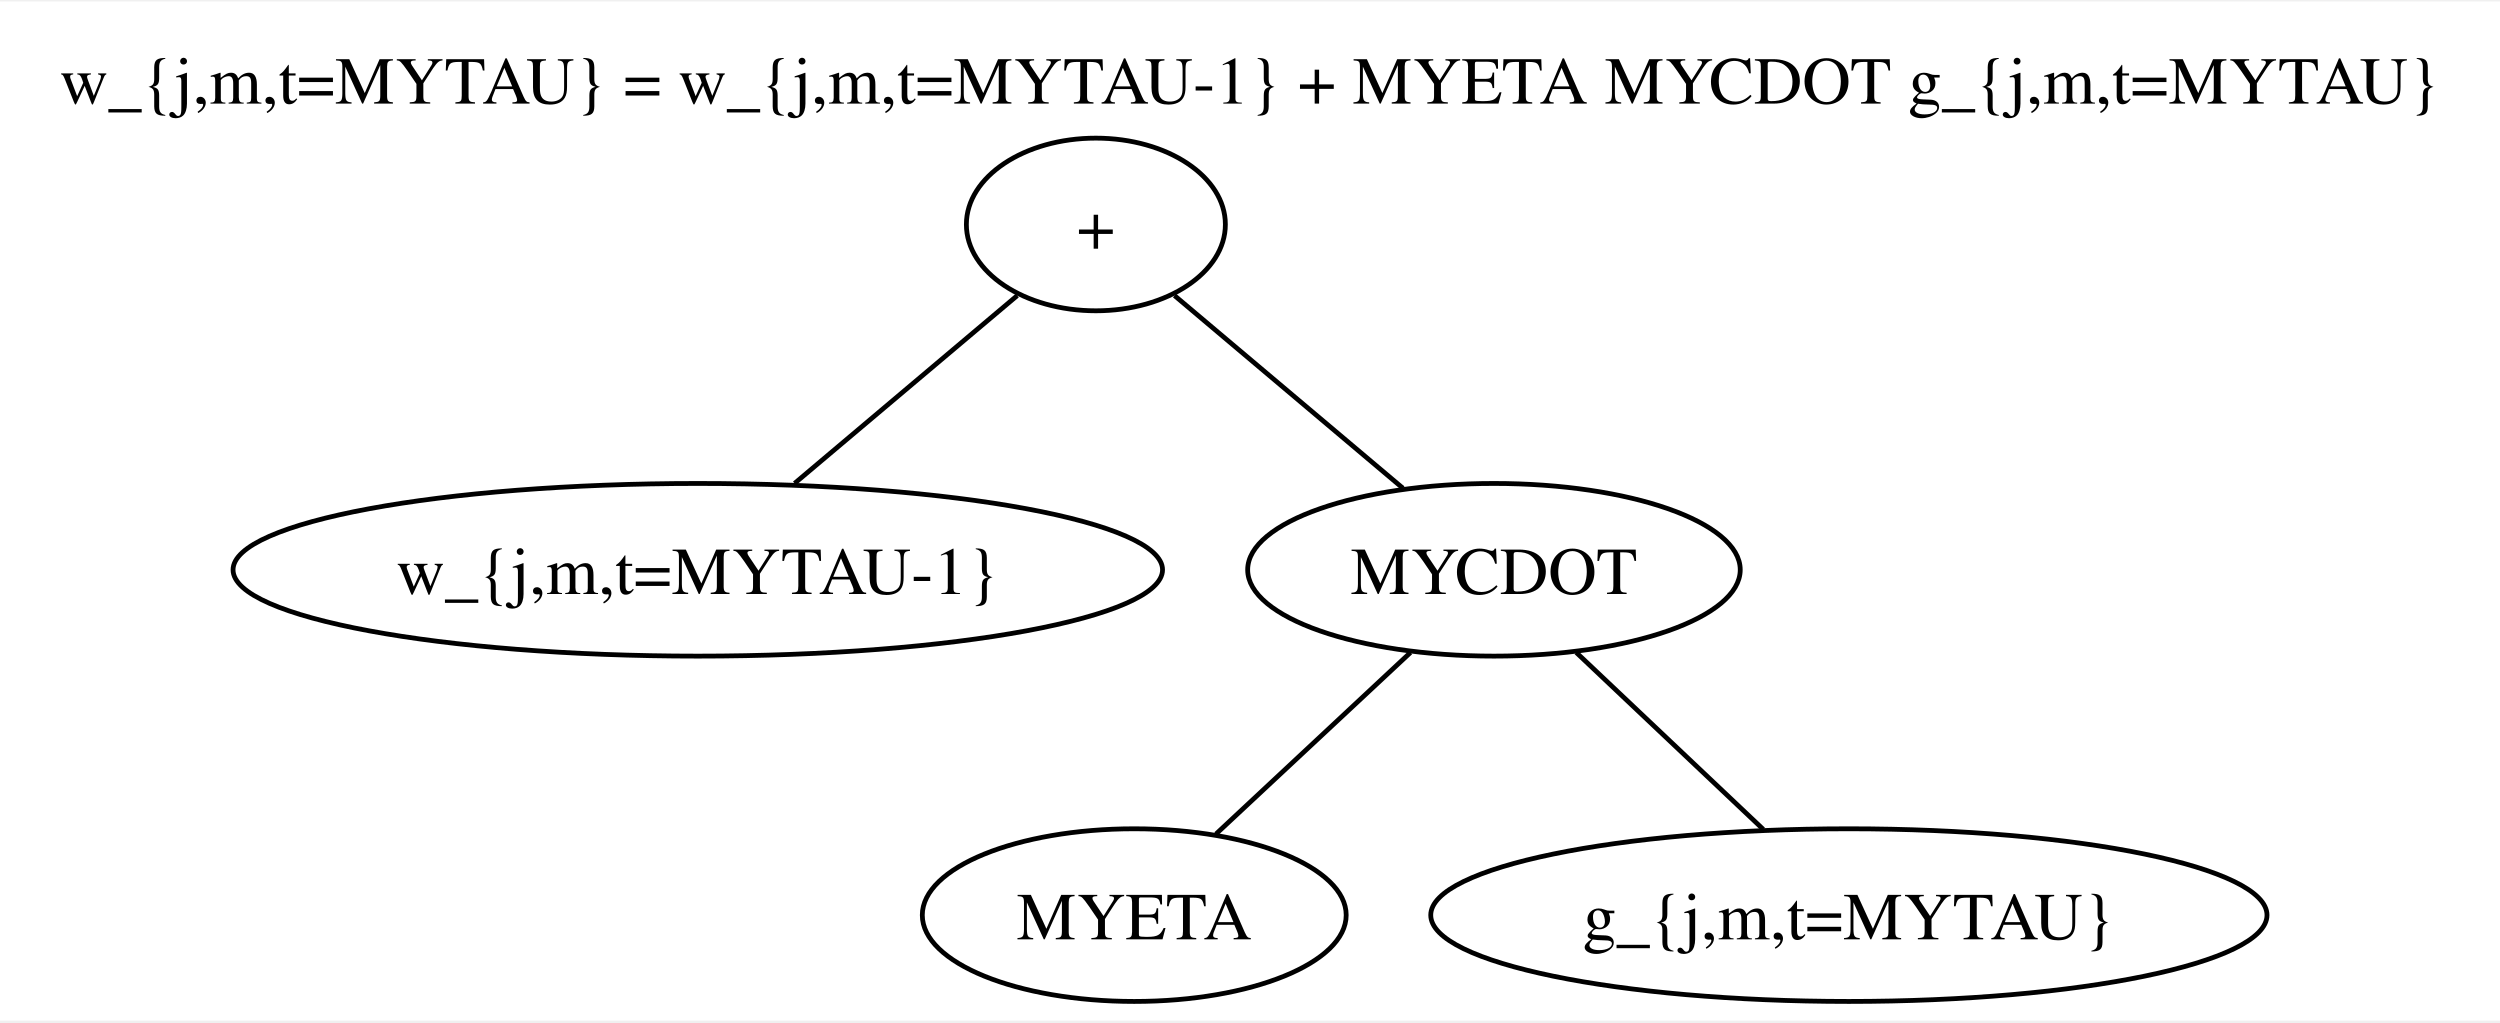
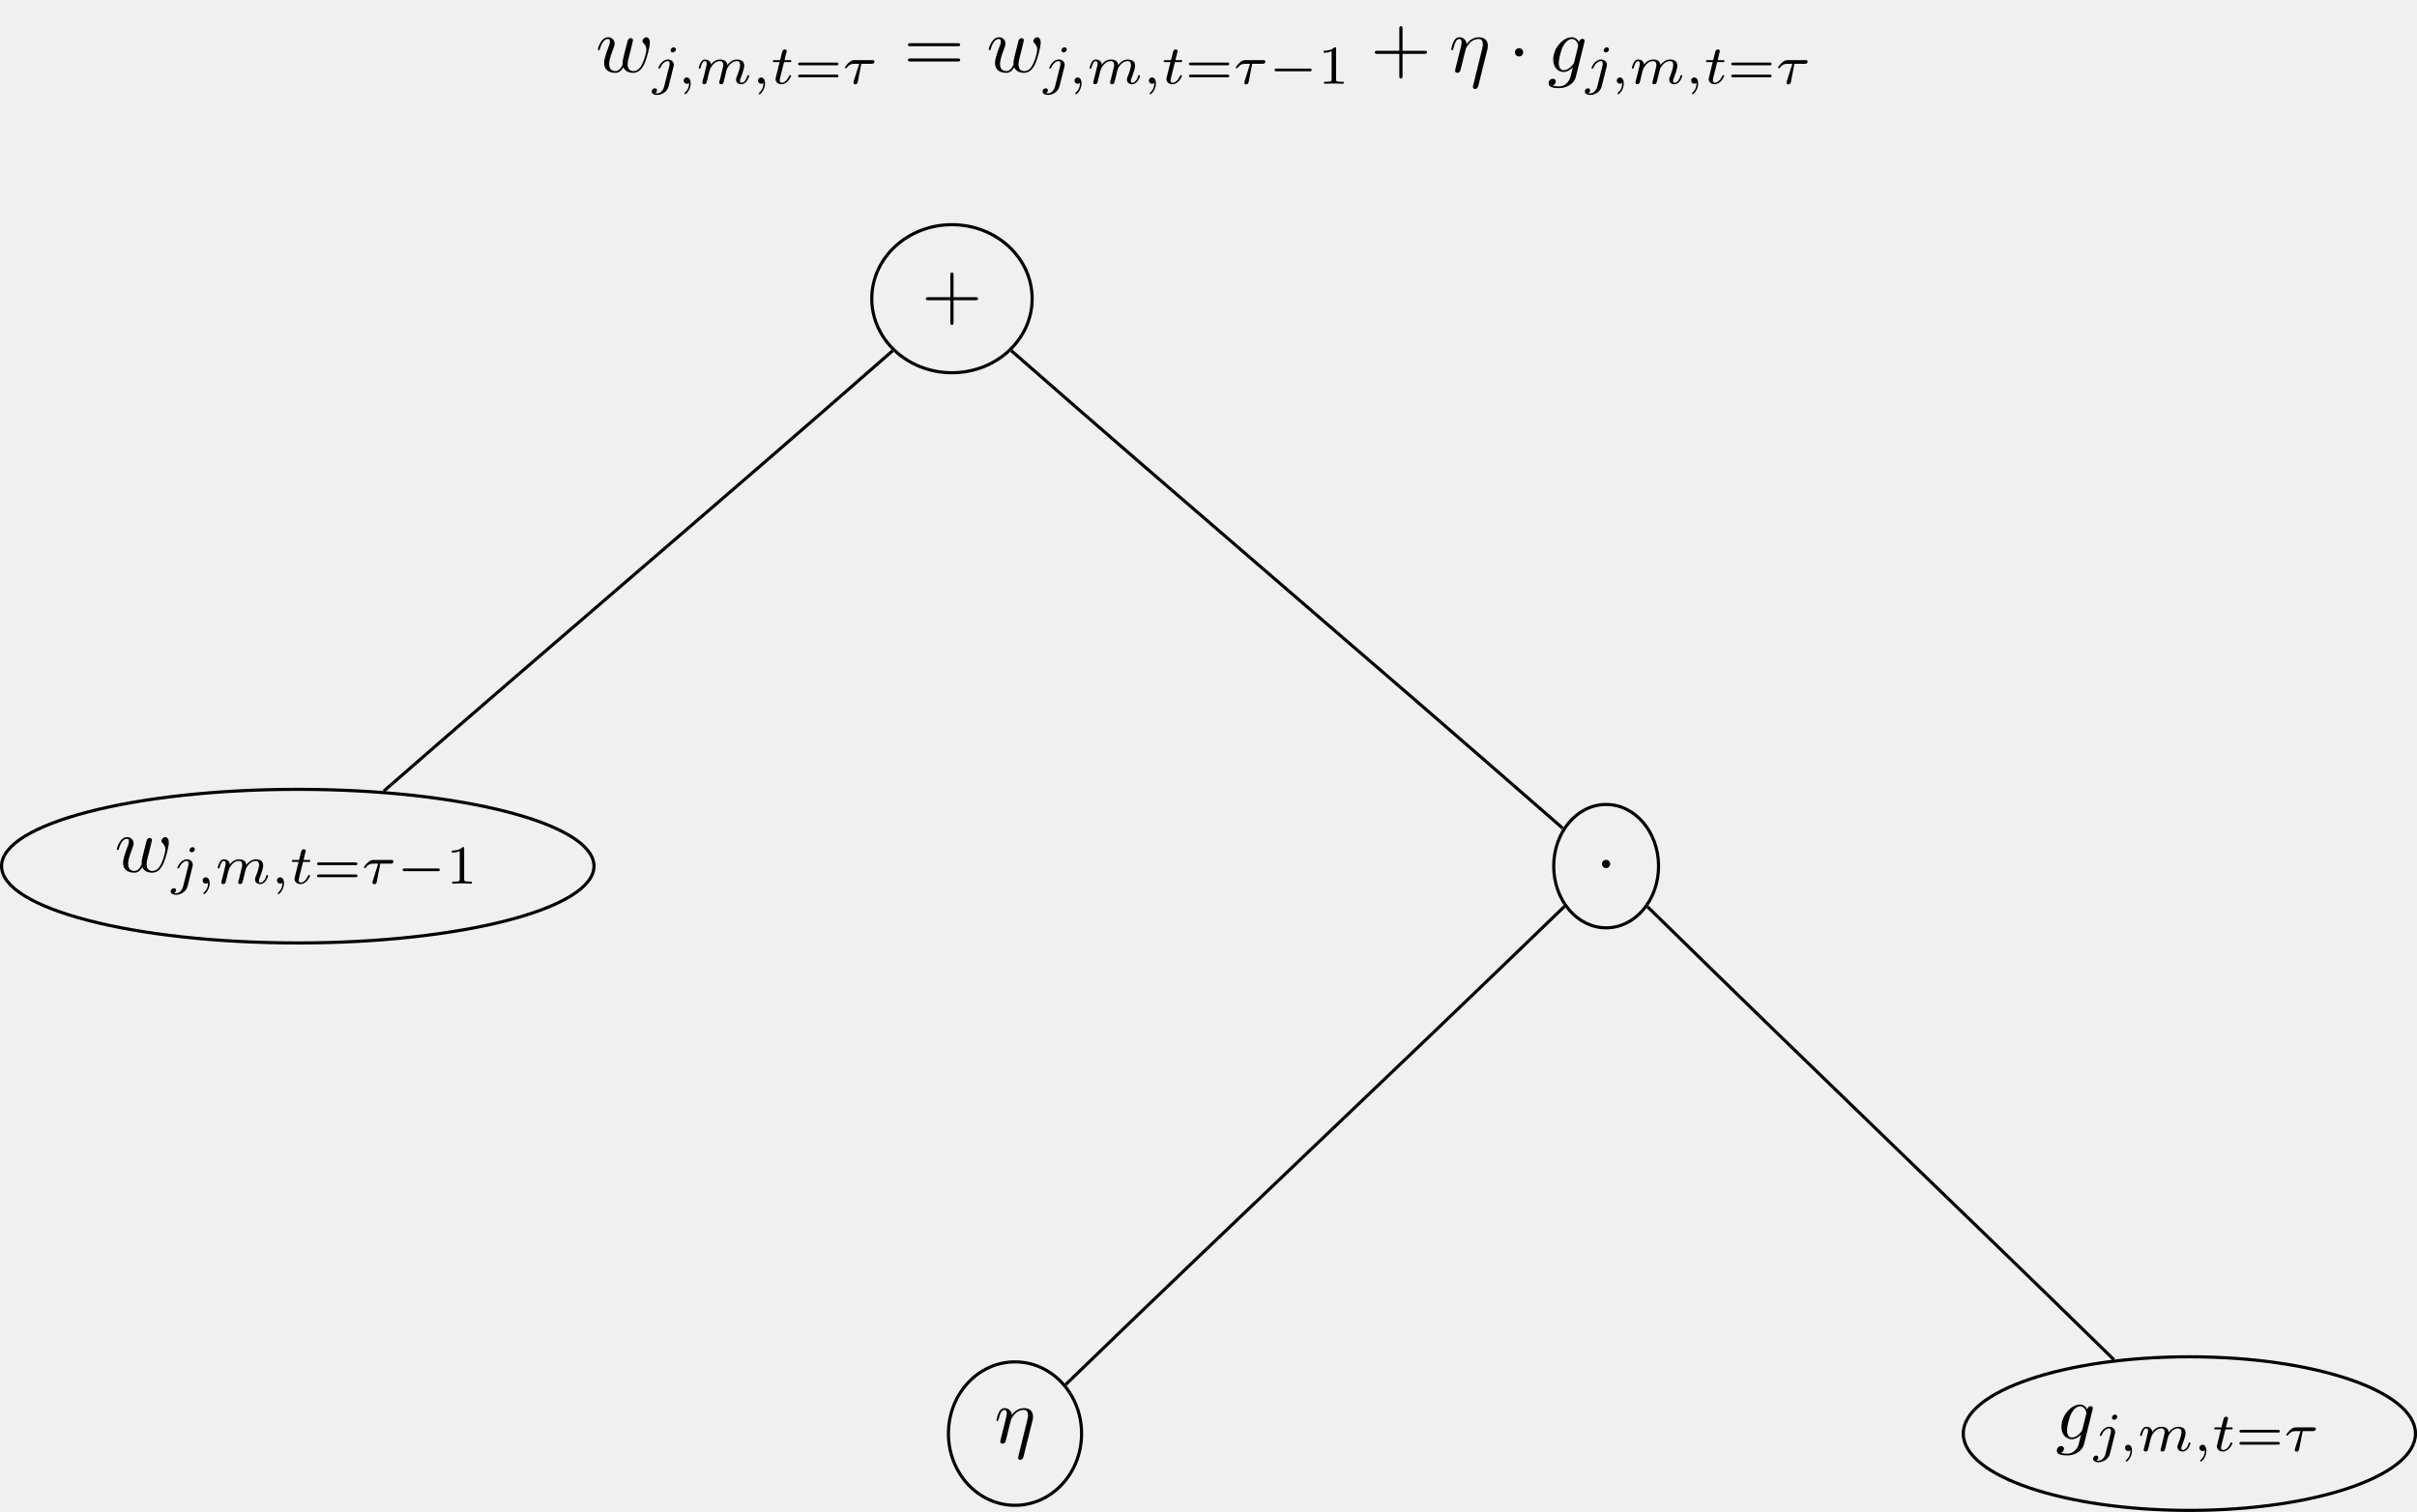
- <svg xmlns="http://www.w3.org/2000/svg" width="521pt" height="213pt" viewBox="0.00 0.00 521.25 212.50">
-   <g id="graph0" class="graph" transform="scale(1 1) rotate(0) translate(4 208.5)">
-     <polygon fill="white" stroke="none" points="-4,4 -4,-208.5 517.25,-208.5 517.25,4 -4,4" />
-     <text text-anchor="middle" x="256.62" y="-187.2" font-family="Times,serif" font-size="14.00">w_{j,m,t=MYTAU} = w_{j,m,t=MYTAU-1} + MYETA MYCDOT g_{j,m,t=MYTAU}</text>
-     <g id="node1" class="node">
-       <ellipse fill="none" stroke="black" cx="224.49" cy="-162" rx="27" ry="18" />
-       <text text-anchor="middle" x="224.49" y="-156.95" font-family="Times,serif" font-size="14.00">+</text>
+ <svg xmlns="http://www.w3.org/2000/svg" xmlns:xlink="http://www.w3.org/1999/xlink" width="306.666pt" height="191.845pt" viewBox="0 0 306.666 191.845">
+   <defs>
+     <g>
+       <g id="glyph-0-0">
+         <path d="M 4.609 -3.375 C 4.656 -3.594 4.75 -3.969 4.75 -4.031 C 4.75 -4.203 4.609 -4.297 4.469 -4.297 C 4.344 -4.297 4.172 -4.219 4.094 -4.016 C 4.062 -3.953 3.594 -2.047 3.531 -1.781 C 3.453 -1.484 3.438 -1.312 3.438 -1.125 C 3.438 -1.016 3.438 -1 3.453 -0.953 C 3.219 -0.422 2.922 -0.109 2.531 -0.109 C 1.734 -0.109 1.734 -0.844 1.734 -1.016 C 1.734 -1.328 1.781 -1.719 2.25 -2.953 C 2.359 -3.25 2.422 -3.391 2.422 -3.594 C 2.422 -4.031 2.094 -4.406 1.609 -4.406 C 0.656 -4.406 0.297 -2.953 0.297 -2.875 C 0.297 -2.766 0.391 -2.766 0.406 -2.766 C 0.516 -2.766 0.516 -2.797 0.562 -2.953 C 0.844 -3.875 1.219 -4.188 1.578 -4.188 C 1.672 -4.188 1.828 -4.172 1.828 -3.859 C 1.828 -3.609 1.719 -3.328 1.641 -3.156 C 1.203 -1.984 1.094 -1.531 1.094 -1.141 C 1.094 -0.234 1.75 0.109 2.5 0.109 C 2.672 0.109 3.141 0.109 3.531 -0.594 C 3.797 0.047 4.484 0.109 4.781 0.109 C 5.531 0.109 5.969 -0.516 6.234 -1.109 C 6.562 -1.891 6.891 -3.234 6.891 -3.703 C 6.891 -4.25 6.625 -4.406 6.453 -4.406 C 6.203 -4.406 5.953 -4.141 5.953 -3.922 C 5.953 -3.797 6.016 -3.734 6.094 -3.656 C 6.203 -3.547 6.453 -3.297 6.453 -2.812 C 6.453 -2.469 6.172 -1.5 5.906 -0.984 C 5.656 -0.453 5.297 -0.109 4.812 -0.109 C 4.344 -0.109 4.078 -0.406 4.078 -0.984 C 4.078 -1.25 4.141 -1.562 4.188 -1.703 Z M 4.609 -3.375 " />
+       </g>
+       <g id="glyph-0-1">
+         <path d="M 4.859 -2.766 C 4.922 -2.938 4.938 -3.078 4.938 -3.344 C 4.938 -3.984 4.547 -4.406 3.797 -4.406 C 3.016 -4.406 2.5 -3.891 2.25 -3.531 C 2.203 -4.109 1.781 -4.406 1.328 -4.406 C 0.875 -4.406 0.688 -4.016 0.594 -3.844 C 0.422 -3.5 0.297 -2.906 0.297 -2.875 C 0.297 -2.766 0.391 -2.766 0.406 -2.766 C 0.516 -2.766 0.516 -2.781 0.578 -3 C 0.75 -3.703 0.953 -4.188 1.312 -4.188 C 1.469 -4.188 1.609 -4.109 1.609 -3.734 C 1.609 -3.516 1.578 -3.406 1.453 -2.891 L 0.875 -0.594 C 0.844 -0.438 0.781 -0.203 0.781 -0.156 C 0.781 0.016 0.922 0.109 1.078 0.109 C 1.203 0.109 1.375 0.031 1.453 -0.172 C 1.453 -0.188 1.578 -0.656 1.641 -0.906 L 1.859 -1.797 C 1.906 -2.031 1.969 -2.25 2.031 -2.469 C 2.047 -2.531 2.125 -2.859 2.141 -2.922 C 2.156 -3.016 2.469 -3.562 2.812 -3.844 C 3.031 -4 3.344 -4.188 3.766 -4.188 C 4.203 -4.188 4.312 -3.844 4.312 -3.484 C 4.312 -3.438 4.312 -3.266 4.203 -2.859 L 3.078 1.719 C 3.047 1.844 3.047 1.859 3.047 1.891 C 3.047 2.031 3.156 2.156 3.312 2.156 C 3.625 2.156 3.703 1.859 3.734 1.75 Z M 4.859 -2.766 " />
+       </g>
+       <g id="glyph-0-2">
+         <path d="M 4.688 -3.766 C 4.703 -3.812 4.719 -3.875 4.719 -3.938 C 4.719 -4.109 4.609 -4.203 4.438 -4.203 C 4.344 -4.203 4.062 -4.141 4.031 -3.781 C 3.844 -4.141 3.5 -4.406 3.094 -4.406 C 1.969 -4.406 0.734 -3.016 0.734 -1.578 C 0.734 -0.594 1.328 0 2.047 0 C 2.641 0 3.109 -0.469 3.203 -0.578 L 3.219 -0.562 C 3.016 0.312 2.891 0.734 2.891 0.75 C 2.844 0.844 2.516 1.828 1.453 1.828 C 1.266 1.828 0.938 1.812 0.656 1.719 C 0.953 1.641 1.062 1.375 1.062 1.203 C 1.062 1.047 0.953 0.859 0.688 0.859 C 0.469 0.859 0.156 1.031 0.156 1.438 C 0.156 1.844 0.516 2.047 1.469 2.047 C 2.719 2.047 3.438 1.266 3.594 0.672 Z M 3.406 -1.281 C 3.344 -1.016 3.109 -0.766 2.891 -0.578 C 2.688 -0.406 2.375 -0.219 2.078 -0.219 C 1.578 -0.219 1.438 -0.734 1.438 -1.141 C 1.438 -1.609 1.719 -2.797 2 -3.297 C 2.266 -3.781 2.688 -4.188 3.109 -4.188 C 3.766 -4.188 3.906 -3.375 3.906 -3.328 C 3.906 -3.281 3.891 -3.219 3.875 -3.188 Z M 3.406 -1.281 " />
+       </g>
+       <g id="glyph-1-0">
+         <path d="M 3.062 -4.359 C 3.062 -4.469 2.969 -4.625 2.781 -4.625 C 2.578 -4.625 2.391 -4.422 2.391 -4.234 C 2.391 -4.125 2.469 -3.969 2.672 -3.969 C 2.859 -3.969 3.062 -4.156 3.062 -4.359 Z M 1.578 0.344 C 1.469 0.828 1.094 1.219 0.688 1.219 C 0.594 1.219 0.516 1.219 0.438 1.188 C 0.609 1.094 0.672 0.938 0.672 0.828 C 0.672 0.656 0.531 0.578 0.391 0.578 C 0.188 0.578 0 0.766 0 0.984 C 0 1.25 0.266 1.422 0.688 1.422 C 1.109 1.422 1.922 1.172 2.141 0.328 L 2.766 -2.172 C 2.781 -2.25 2.797 -2.312 2.797 -2.422 C 2.797 -2.797 2.469 -3.078 2.062 -3.078 C 1.281 -3.078 0.844 -2.109 0.844 -2 C 0.844 -1.922 0.938 -1.922 0.953 -1.922 C 1.031 -1.922 1.047 -1.938 1.094 -2.047 C 1.266 -2.453 1.625 -2.875 2.031 -2.875 C 2.203 -2.875 2.266 -2.766 2.266 -2.531 C 2.266 -2.453 2.266 -2.359 2.25 -2.328 Z M 1.578 0.344 " />
+       </g>
+       <g id="glyph-1-1">
+         <path d="M 1.469 -0.109 C 1.469 0.266 1.406 0.719 0.922 1.156 C 0.906 1.188 0.875 1.219 0.875 1.25 C 0.875 1.297 0.938 1.344 0.969 1.344 C 1.078 1.344 1.672 0.781 1.672 -0.047 C 1.672 -0.469 1.5 -0.797 1.172 -0.797 C 0.953 -0.797 0.781 -0.625 0.781 -0.406 C 0.781 -0.188 0.938 0 1.188 0 C 1.359 0 1.469 -0.109 1.469 -0.109 Z M 1.469 -0.109 " />
+       </g>
+       <g id="glyph-1-2">
+         <path d="M 3.031 -0.562 C 2.984 -0.422 2.922 -0.188 2.922 -0.156 C 2.922 0 3.047 0.062 3.156 0.062 C 3.297 0.062 3.406 -0.016 3.438 -0.078 C 3.469 -0.141 3.531 -0.375 3.562 -0.516 C 3.594 -0.641 3.672 -0.969 3.719 -1.141 C 3.75 -1.297 3.797 -1.453 3.828 -1.609 C 3.906 -1.906 3.906 -1.922 4.047 -2.141 C 4.266 -2.484 4.625 -2.875 5.156 -2.875 C 5.547 -2.875 5.578 -2.562 5.578 -2.391 C 5.578 -1.969 5.281 -1.203 5.156 -0.906 C 5.094 -0.703 5.062 -0.641 5.062 -0.531 C 5.062 -0.156 5.359 0.062 5.719 0.062 C 6.422 0.062 6.719 -0.891 6.719 -1 C 6.719 -1.094 6.641 -1.094 6.609 -1.094 C 6.516 -1.094 6.516 -1.047 6.484 -0.969 C 6.328 -0.406 6.016 -0.125 5.75 -0.125 C 5.594 -0.125 5.562 -0.219 5.562 -0.375 C 5.562 -0.531 5.609 -0.625 5.734 -0.938 C 5.812 -1.156 6.094 -1.891 6.094 -2.281 C 6.094 -2.391 6.094 -2.688 5.844 -2.891 C 5.719 -2.969 5.516 -3.078 5.188 -3.078 C 4.562 -3.078 4.188 -2.656 3.953 -2.375 C 3.906 -2.969 3.406 -3.078 3.047 -3.078 C 2.469 -3.078 2.078 -2.719 1.875 -2.438 C 1.828 -2.922 1.422 -3.078 1.125 -3.078 C 0.828 -3.078 0.672 -2.859 0.578 -2.703 C 0.422 -2.438 0.328 -2.047 0.328 -2 C 0.328 -1.922 0.422 -1.922 0.453 -1.922 C 0.547 -1.922 0.547 -1.938 0.594 -2.125 C 0.703 -2.531 0.844 -2.875 1.109 -2.875 C 1.297 -2.875 1.344 -2.719 1.344 -2.531 C 1.344 -2.406 1.281 -2.141 1.219 -1.953 C 1.172 -1.766 1.109 -1.484 1.078 -1.328 L 0.844 -0.438 C 0.828 -0.344 0.781 -0.172 0.781 -0.156 C 0.781 0 0.906 0.062 1.016 0.062 C 1.141 0.062 1.25 -0.016 1.297 -0.078 C 1.328 -0.141 1.375 -0.375 1.422 -0.516 C 1.453 -0.641 1.531 -0.969 1.562 -1.141 C 1.609 -1.297 1.656 -1.453 1.688 -1.609 C 1.766 -1.891 1.781 -1.953 1.984 -2.234 C 2.172 -2.516 2.5 -2.875 3.031 -2.875 C 3.422 -2.875 3.438 -2.516 3.438 -2.391 C 3.438 -2.219 3.422 -2.125 3.312 -1.734 Z M 3.031 -0.562 " />
+       </g>
+       <g id="glyph-1-3">
+         <path d="M 1.719 -2.75 L 2.422 -2.75 C 2.562 -2.75 2.641 -2.75 2.641 -2.906 C 2.641 -3 2.562 -3 2.438 -3 L 1.781 -3 L 2.031 -4.031 C 2.047 -4.062 2.062 -4.109 2.062 -4.125 C 2.062 -4.266 1.953 -4.359 1.812 -4.359 C 1.641 -4.359 1.547 -4.234 1.484 -4.062 C 1.438 -3.875 1.531 -4.219 1.219 -3 L 0.516 -3 C 0.391 -3 0.297 -3 0.297 -2.844 C 0.297 -2.75 0.375 -2.75 0.5 -2.75 L 1.156 -2.75 L 0.75 -1.109 C 0.703 -0.938 0.641 -0.688 0.641 -0.594 C 0.641 -0.188 1 0.062 1.391 0.062 C 2.172 0.062 2.609 -0.906 2.609 -1 C 2.609 -1.094 2.516 -1.094 2.5 -1.094 C 2.406 -1.094 2.406 -1.078 2.344 -0.953 C 2.156 -0.516 1.797 -0.125 1.422 -0.125 C 1.266 -0.125 1.172 -0.219 1.172 -0.469 C 1.172 -0.531 1.203 -0.688 1.219 -0.75 Z M 1.719 -2.75 " />
+       </g>
+       <g id="glyph-1-4">
+         <path d="M 2.391 -2.531 L 3.688 -2.531 C 3.766 -2.531 4.062 -2.531 4.062 -2.812 C 4.062 -3 3.875 -3 3.75 -3 L 1.562 -3 C 1.359 -3 1.141 -2.984 0.781 -2.656 C 0.578 -2.469 0.312 -2.109 0.312 -2.047 C 0.312 -1.969 0.406 -1.969 0.438 -1.969 C 0.516 -1.969 0.516 -1.984 0.562 -2.047 C 0.906 -2.531 1.344 -2.531 1.5 -2.531 L 2.125 -2.531 L 1.422 -0.297 C 1.391 -0.188 1.391 -0.188 1.391 -0.141 C 1.391 0.047 1.562 0.078 1.625 0.078 C 1.891 0.078 1.938 -0.172 1.953 -0.266 Z M 2.391 -2.531 " />
+       </g>
+       <g id="glyph-2-0">
+         <path d="M 5.359 -2.344 C 5.453 -2.344 5.609 -2.344 5.609 -2.516 C 5.609 -2.688 5.453 -2.688 5.359 -2.688 L 0.75 -2.688 C 0.656 -2.688 0.484 -2.688 0.484 -2.516 C 0.484 -2.344 0.641 -2.344 0.75 -2.344 Z M 5.359 -0.812 C 5.453 -0.812 5.609 -0.812 5.609 -0.969 C 5.609 -1.156 5.453 -1.156 5.359 -1.156 L 0.75 -1.156 C 0.641 -1.156 0.484 -1.156 0.484 -0.969 C 0.484 -0.812 0.656 -0.812 0.75 -0.812 Z M 5.359 -0.812 " />
+       </g>
+       <g id="glyph-2-1">
+         <path d="M 2.328 -4.438 C 2.328 -4.625 2.328 -4.625 2.125 -4.625 C 1.672 -4.188 1.047 -4.188 0.766 -4.188 L 0.766 -3.938 C 0.922 -3.938 1.391 -3.938 1.766 -4.125 L 1.766 -0.578 C 1.766 -0.344 1.766 -0.25 1.078 -0.25 L 0.812 -0.25 L 0.812 0 C 0.938 0 1.797 -0.031 2.047 -0.031 C 2.266 -0.031 3.141 0 3.297 0 L 3.297 -0.25 L 3.031 -0.25 C 2.328 -0.25 2.328 -0.344 2.328 -0.578 Z M 2.328 -4.438 " />
+       </g>
+       <g id="glyph-3-0">
+         <path d="M 6.844 -3.266 C 7 -3.266 7.188 -3.266 7.188 -3.453 C 7.188 -3.656 7 -3.656 6.859 -3.656 L 0.891 -3.656 C 0.75 -3.656 0.562 -3.656 0.562 -3.453 C 0.562 -3.266 0.75 -3.266 0.891 -3.266 Z M 6.859 -1.328 C 7 -1.328 7.188 -1.328 7.188 -1.531 C 7.188 -1.719 7 -1.719 6.844 -1.719 L 0.891 -1.719 C 0.75 -1.719 0.562 -1.719 0.562 -1.531 C 0.562 -1.328 0.75 -1.328 0.891 -1.328 Z M 6.859 -1.328 " />
+       </g>
+       <g id="glyph-3-1">
+         <path d="M 4.078 -2.297 L 6.859 -2.297 C 7 -2.297 7.188 -2.297 7.188 -2.5 C 7.188 -2.688 7 -2.688 6.859 -2.688 L 4.078 -2.688 L 4.078 -5.484 C 4.078 -5.625 4.078 -5.812 3.875 -5.812 C 3.672 -5.812 3.672 -5.625 3.672 -5.484 L 3.672 -2.688 L 0.891 -2.688 C 0.75 -2.688 0.562 -2.688 0.562 -2.5 C 0.562 -2.297 0.75 -2.297 0.891 -2.297 L 3.672 -2.297 L 3.672 0.5 C 3.672 0.641 3.672 0.828 3.875 0.828 C 4.078 0.828 4.078 0.641 4.078 0.5 Z M 4.078 -2.297 " />
+       </g>
+       <g id="glyph-4-0">
+         <path d="M 5.188 -1.578 C 5.297 -1.578 5.469 -1.578 5.469 -1.734 C 5.469 -1.922 5.297 -1.922 5.188 -1.922 L 1.031 -1.922 C 0.922 -1.922 0.75 -1.922 0.75 -1.75 C 0.75 -1.578 0.906 -1.578 1.031 -1.578 Z M 5.188 -1.578 " />
+       </g>
+       <g id="glyph-5-0">
+         <path d="M 1.906 -2.5 C 1.906 -2.781 1.672 -3.016 1.391 -3.016 C 1.094 -3.016 0.859 -2.781 0.859 -2.5 C 0.859 -2.203 1.094 -1.969 1.391 -1.969 C 1.672 -1.969 1.906 -2.203 1.906 -2.5 Z M 1.906 -2.5 " />
+       </g>
    </g>
-     <g id="node2" class="node">
-       <ellipse fill="none" stroke="black" cx="141.49" cy="-90" rx="96.9" ry="18" />
-       <text text-anchor="middle" x="141.49" y="-84.95" font-family="Times,serif" font-size="14.00">w_{j,m,t=MYTAU-1}</text>
-     </g>
-     <g id="edge1" class="edge">
-       <path fill="none" stroke="black" d="M208.09,-147.17C194.77,-135.93 175.92,-120.04 161.67,-108.02" />
-     </g>
-     <g id="node3" class="node">
-       <ellipse fill="none" stroke="black" cx="307.49" cy="-90" rx="51.35" ry="18" />
-       <text text-anchor="middle" x="307.49" y="-84.95" font-family="Times,serif" font-size="14.00">MYCDOT</text>
-     </g>
-     <g id="edge2" class="edge">
-       <path fill="none" stroke="black" d="M240.89,-147.17C254.59,-135.62 274.13,-119.13 288.51,-107.01" />
-     </g>
-     <g id="node4" class="node">
-       <ellipse fill="none" stroke="black" cx="232.49" cy="-18" rx="44.19" ry="18" />
-       <text text-anchor="middle" x="232.49" y="-12.95" font-family="Times,serif" font-size="14.00">MYETA</text>
-     </g>
-     <g id="edge3" class="edge">
-       <path fill="none" stroke="black" d="M290.09,-72.76C277.89,-61.38 261.65,-46.22 249.53,-34.91" />
-     </g>
-     <g id="node5" class="node">
-       <ellipse fill="none" stroke="black" cx="381.49" cy="-18" rx="87.18" ry="18" />
-       <text text-anchor="middle" x="381.49" y="-12.95" font-family="Times,serif" font-size="14.00">g_{j,m,t=MYTAU}</text>
-     </g>
-     <g id="edge4" class="edge">
-       <path fill="none" stroke="black" d="M324.65,-72.76C336.35,-61.7 351.8,-47.08 363.64,-35.88" />
-     </g>
+     <clipPath id="clip-0">
+       <path clip-rule="nonzero" d="M 120 172 L 138 172 L 138 191.844 L 120 191.844 Z M 120 172 " />
+     </clipPath>
+     <clipPath id="clip-1">
+       <path clip-rule="nonzero" d="M 248 171 L 306.664 171 L 306.664 191.844 L 248 191.844 Z M 248 171 " />
+     </clipPath>
+   </defs>
+   <g fill="rgb(0%, 0%, 0%)" fill-opacity="1">
+     <use xlink:href="#glyph-0-0" x="75.559" y="9.132" />
  </g>
+   <g fill="rgb(0%, 0%, 0%)" fill-opacity="1">
+     <use xlink:href="#glyph-1-0" x="82.691" y="10.626" />
+   </g>
+   <g fill="rgb(0%, 0%, 0%)" fill-opacity="1">
+     <use xlink:href="#glyph-1-1" x="85.96" y="10.626" />
+     <use xlink:href="#glyph-1-2" x="88.326" y="10.626" />
+     <use xlink:href="#glyph-1-1" x="95.395" y="10.626" />
+     <use xlink:href="#glyph-1-3" x="97.761" y="10.626" />
+   </g>
+   <g fill="rgb(0%, 0%, 0%)" fill-opacity="1">
+     <use xlink:href="#glyph-2-0" x="100.774" y="10.626" />
+   </g>
+   <g fill="rgb(0%, 0%, 0%)" fill-opacity="1">
+     <use xlink:href="#glyph-1-4" x="106.889" y="10.626" />
+   </g>
+   <g fill="rgb(0%, 0%, 0%)" fill-opacity="1">
+     <use xlink:href="#glyph-3-0" x="114.635" y="9.132" />
+   </g>
+   <g fill="rgb(0%, 0%, 0%)" fill-opacity="1">
+     <use xlink:href="#glyph-0-0" x="125.151" y="9.132" />
+   </g>
+   <g fill="rgb(0%, 0%, 0%)" fill-opacity="1">
+     <use xlink:href="#glyph-1-0" x="132.284" y="10.626" />
+   </g>
+   <g fill="rgb(0%, 0%, 0%)" fill-opacity="1">
+     <use xlink:href="#glyph-1-1" x="135.553" y="10.626" />
+     <use xlink:href="#glyph-1-2" x="137.919" y="10.626" />
+     <use xlink:href="#glyph-1-1" x="144.988" y="10.626" />
+     <use xlink:href="#glyph-1-3" x="147.354" y="10.626" />
+   </g>
+   <g fill="rgb(0%, 0%, 0%)" fill-opacity="1">
+     <use xlink:href="#glyph-2-0" x="150.366" y="10.626" />
+   </g>
+   <g fill="rgb(0%, 0%, 0%)" fill-opacity="1">
+     <use xlink:href="#glyph-1-4" x="156.482" y="10.626" />
+   </g>
+   <g fill="rgb(0%, 0%, 0%)" fill-opacity="1">
+     <use xlink:href="#glyph-4-0" x="160.962" y="10.626" />
+   </g>
+   <g fill="rgb(0%, 0%, 0%)" fill-opacity="1">
+     <use xlink:href="#glyph-2-1" x="167.188" y="10.626" />
+   </g>
+   <g fill="rgb(0%, 0%, 0%)" fill-opacity="1">
+     <use xlink:href="#glyph-3-1" x="173.872" y="9.132" />
+   </g>
+   <g fill="rgb(0%, 0%, 0%)" fill-opacity="1">
+     <use xlink:href="#glyph-0-1" x="183.834" y="9.132" />
+   </g>
+   <g fill="rgb(0%, 0%, 0%)" fill-opacity="1">
+     <use xlink:href="#glyph-5-0" x="191.352" y="9.132" />
+   </g>
+   <g fill="rgb(0%, 0%, 0%)" fill-opacity="1">
+     <use xlink:href="#glyph-0-2" x="196.334" y="9.132" />
+   </g>
+   <g fill="rgb(0%, 0%, 0%)" fill-opacity="1">
+     <use xlink:href="#glyph-1-0" x="201.085" y="10.626" />
+   </g>
+   <g fill="rgb(0%, 0%, 0%)" fill-opacity="1">
+     <use xlink:href="#glyph-1-1" x="204.354" y="10.626" />
+     <use xlink:href="#glyph-1-2" x="206.72" y="10.626" />
+     <use xlink:href="#glyph-1-1" x="213.789" y="10.626" />
+     <use xlink:href="#glyph-1-3" x="216.155" y="10.626" />
+   </g>
+   <g fill="rgb(0%, 0%, 0%)" fill-opacity="1">
+     <use xlink:href="#glyph-2-0" x="219.168" y="10.626" />
+   </g>
+   <g fill="rgb(0%, 0%, 0%)" fill-opacity="1">
+     <use xlink:href="#glyph-1-4" x="225.284" y="10.626" />
+   </g>
+   <path fill="none" stroke-width="0.399" stroke-linecap="butt" stroke-linejoin="bevel" stroke="rgb(0%, 0%, 0%)" stroke-opacity="1" stroke-miterlimit="10" d="M 234.667 162.003 C 234.667 167.19 230.112 171.393 224.491 171.393 C 218.874 171.393 214.319 167.19 214.319 162.003 C 214.319 156.815 218.874 152.608 224.491 152.608 C 230.112 152.608 234.667 156.815 234.667 162.003 Z M 234.667 162.003 " transform="matrix(1, 0, 0, -1, -103.71, 199.901)" />
+   <g fill="rgb(0%, 0%, 0%)" fill-opacity="1">
+     <use xlink:href="#glyph-3-1" x="116.906" y="40.392" />
+   </g>
+   <path fill="none" stroke-width="0.399" stroke-linecap="butt" stroke-linejoin="bevel" stroke="rgb(0%, 0%, 0%)" stroke-opacity="1" stroke-miterlimit="10" d="M 179.073 90.003 C 179.073 95.381 162.249 99.745 141.491 99.745 C 120.737 99.745 103.909 95.381 103.909 90.003 C 103.909 84.62 120.737 80.256 141.491 80.256 C 162.249 80.256 179.073 84.62 179.073 90.003 Z M 179.073 90.003 " transform="matrix(1, 0, 0, -1, -103.71, 199.901)" />
+   <g fill="rgb(0%, 0%, 0%)" fill-opacity="1">
+     <use xlink:href="#glyph-0-0" x="14.527" y="110.621" />
+   </g>
+   <g fill="rgb(0%, 0%, 0%)" fill-opacity="1">
+     <use xlink:href="#glyph-1-0" x="21.659" y="112.115" />
+   </g>
+   <g fill="rgb(0%, 0%, 0%)" fill-opacity="1">
+     <use xlink:href="#glyph-1-1" x="24.928" y="112.115" />
+     <use xlink:href="#glyph-1-2" x="27.294" y="112.115" />
+     <use xlink:href="#glyph-1-1" x="34.363" y="112.115" />
+     <use xlink:href="#glyph-1-3" x="36.729" y="112.115" />
+   </g>
+   <g fill="rgb(0%, 0%, 0%)" fill-opacity="1">
+     <use xlink:href="#glyph-2-0" x="39.742" y="112.115" />
+   </g>
+   <g fill="rgb(0%, 0%, 0%)" fill-opacity="1">
+     <use xlink:href="#glyph-1-4" x="45.858" y="112.115" />
+   </g>
+   <g fill="rgb(0%, 0%, 0%)" fill-opacity="1">
+     <use xlink:href="#glyph-4-0" x="50.338" y="112.115" />
+   </g>
+   <g fill="rgb(0%, 0%, 0%)" fill-opacity="1">
+     <use xlink:href="#glyph-2-1" x="56.564" y="112.115" />
+   </g>
+   <path fill="none" stroke-width="0.399" stroke-linecap="butt" stroke-linejoin="bevel" stroke="rgb(0%, 0%, 0%)" stroke-opacity="1" stroke-miterlimit="10" d="M 314.147 90.003 C 314.147 94.323 311.167 97.827 307.495 97.827 C 303.819 97.827 300.843 94.323 300.843 90.003 C 300.843 85.678 303.819 82.174 307.495 82.174 C 311.167 82.174 314.147 85.678 314.147 90.003 Z M 314.147 90.003 " transform="matrix(1, 0, 0, -1, -103.71, 199.901)" />
+   <g fill="rgb(0%, 0%, 0%)" fill-opacity="1">
+     <use xlink:href="#glyph-5-0" x="202.397" y="112.115" />
+   </g>
+   <g clip-path="url(#clip-0)">
+     <path fill="none" stroke-width="0.399" stroke-linecap="butt" stroke-linejoin="bevel" stroke="rgb(0%, 0%, 0%)" stroke-opacity="1" stroke-miterlimit="10" d="M 240.94 17.999 C 240.94 23.026 237.159 27.1 232.491 27.1 C 227.827 27.1 224.046 23.026 224.046 17.999 C 224.046 12.975 227.827 8.901 232.491 8.901 C 237.159 8.901 240.94 12.975 240.94 17.999 Z M 240.94 17.999 " transform="matrix(1, 0, 0, -1, -103.71, 199.901)" />
+   </g>
+   <g fill="rgb(0%, 0%, 0%)" fill-opacity="1">
+     <use xlink:href="#glyph-0-1" x="126.128" y="183.077" />
+   </g>
+   <g clip-path="url(#clip-1)">
+     <path fill="none" stroke-width="0.399" stroke-linecap="butt" stroke-linejoin="bevel" stroke="rgb(0%, 0%, 0%)" stroke-opacity="1" stroke-miterlimit="10" d="M 410.183 17.999 C 410.183 23.381 397.339 27.745 381.495 27.745 C 365.651 27.745 352.808 23.381 352.808 17.999 C 352.808 12.62 365.651 8.256 381.495 8.256 C 397.339 8.256 410.183 12.62 410.183 17.999 Z M 410.183 17.999 " transform="matrix(1, 0, 0, -1, -103.71, 199.901)" />
+   </g>
+   <g fill="rgb(0%, 0%, 0%)" fill-opacity="1">
+     <use xlink:href="#glyph-0-2" x="260.816" y="182.621" />
+   </g>
+   <g fill="rgb(0%, 0%, 0%)" fill-opacity="1">
+     <use xlink:href="#glyph-1-0" x="265.568" y="184.115" />
+   </g>
+   <g fill="rgb(0%, 0%, 0%)" fill-opacity="1">
+     <use xlink:href="#glyph-1-1" x="268.837" y="184.115" />
+     <use xlink:href="#glyph-1-2" x="271.203" y="184.115" />
+     <use xlink:href="#glyph-1-1" x="278.272" y="184.115" />
+     <use xlink:href="#glyph-1-3" x="280.638" y="184.115" />
+   </g>
+   <g fill="rgb(0%, 0%, 0%)" fill-opacity="1">
+     <use xlink:href="#glyph-2-0" x="283.65" y="184.115" />
+   </g>
+   <g fill="rgb(0%, 0%, 0%)" fill-opacity="1">
+     <use xlink:href="#glyph-1-4" x="289.766" y="184.115" />
+   </g>
+   <path fill="none" stroke-width="0.399" stroke-linecap="butt" stroke-linejoin="bevel" stroke="rgb(0%, 0%, 0%)" stroke-opacity="1" stroke-miterlimit="10" d="M 216.968 155.401 C 194.773 135.932 175.921 120.042 152.401 99.522 " transform="matrix(1, 0, 0, -1, -103.71, 199.901)" />
+   <path fill="none" stroke-width="0.399" stroke-linecap="butt" stroke-linejoin="bevel" stroke="rgb(0%, 0%, 0%)" stroke-opacity="1" stroke-miterlimit="10" d="M 232.023 155.405 C 254.593 135.624 274.132 119.131 301.999 94.799 " transform="matrix(1, 0, 0, -1, -103.71, 199.901)" />
+   <path fill="none" stroke-width="0.399" stroke-linecap="butt" stroke-linejoin="bevel" stroke="rgb(0%, 0%, 0%)" stroke-opacity="1" stroke-miterlimit="10" d="M 302.21 84.893 C 277.894 61.378 261.651 46.221 238.921 24.221 " transform="matrix(1, 0, 0, -1, -103.71, 199.901)" />
+   <path fill="none" stroke-width="0.399" stroke-linecap="butt" stroke-linejoin="bevel" stroke="rgb(0%, 0%, 0%)" stroke-opacity="1" stroke-miterlimit="10" d="M 312.749 84.85 C 336.355 61.698 351.804 47.081 371.917 27.381 " transform="matrix(1, 0, 0, -1, -103.71, 199.901)" />
</svg>
